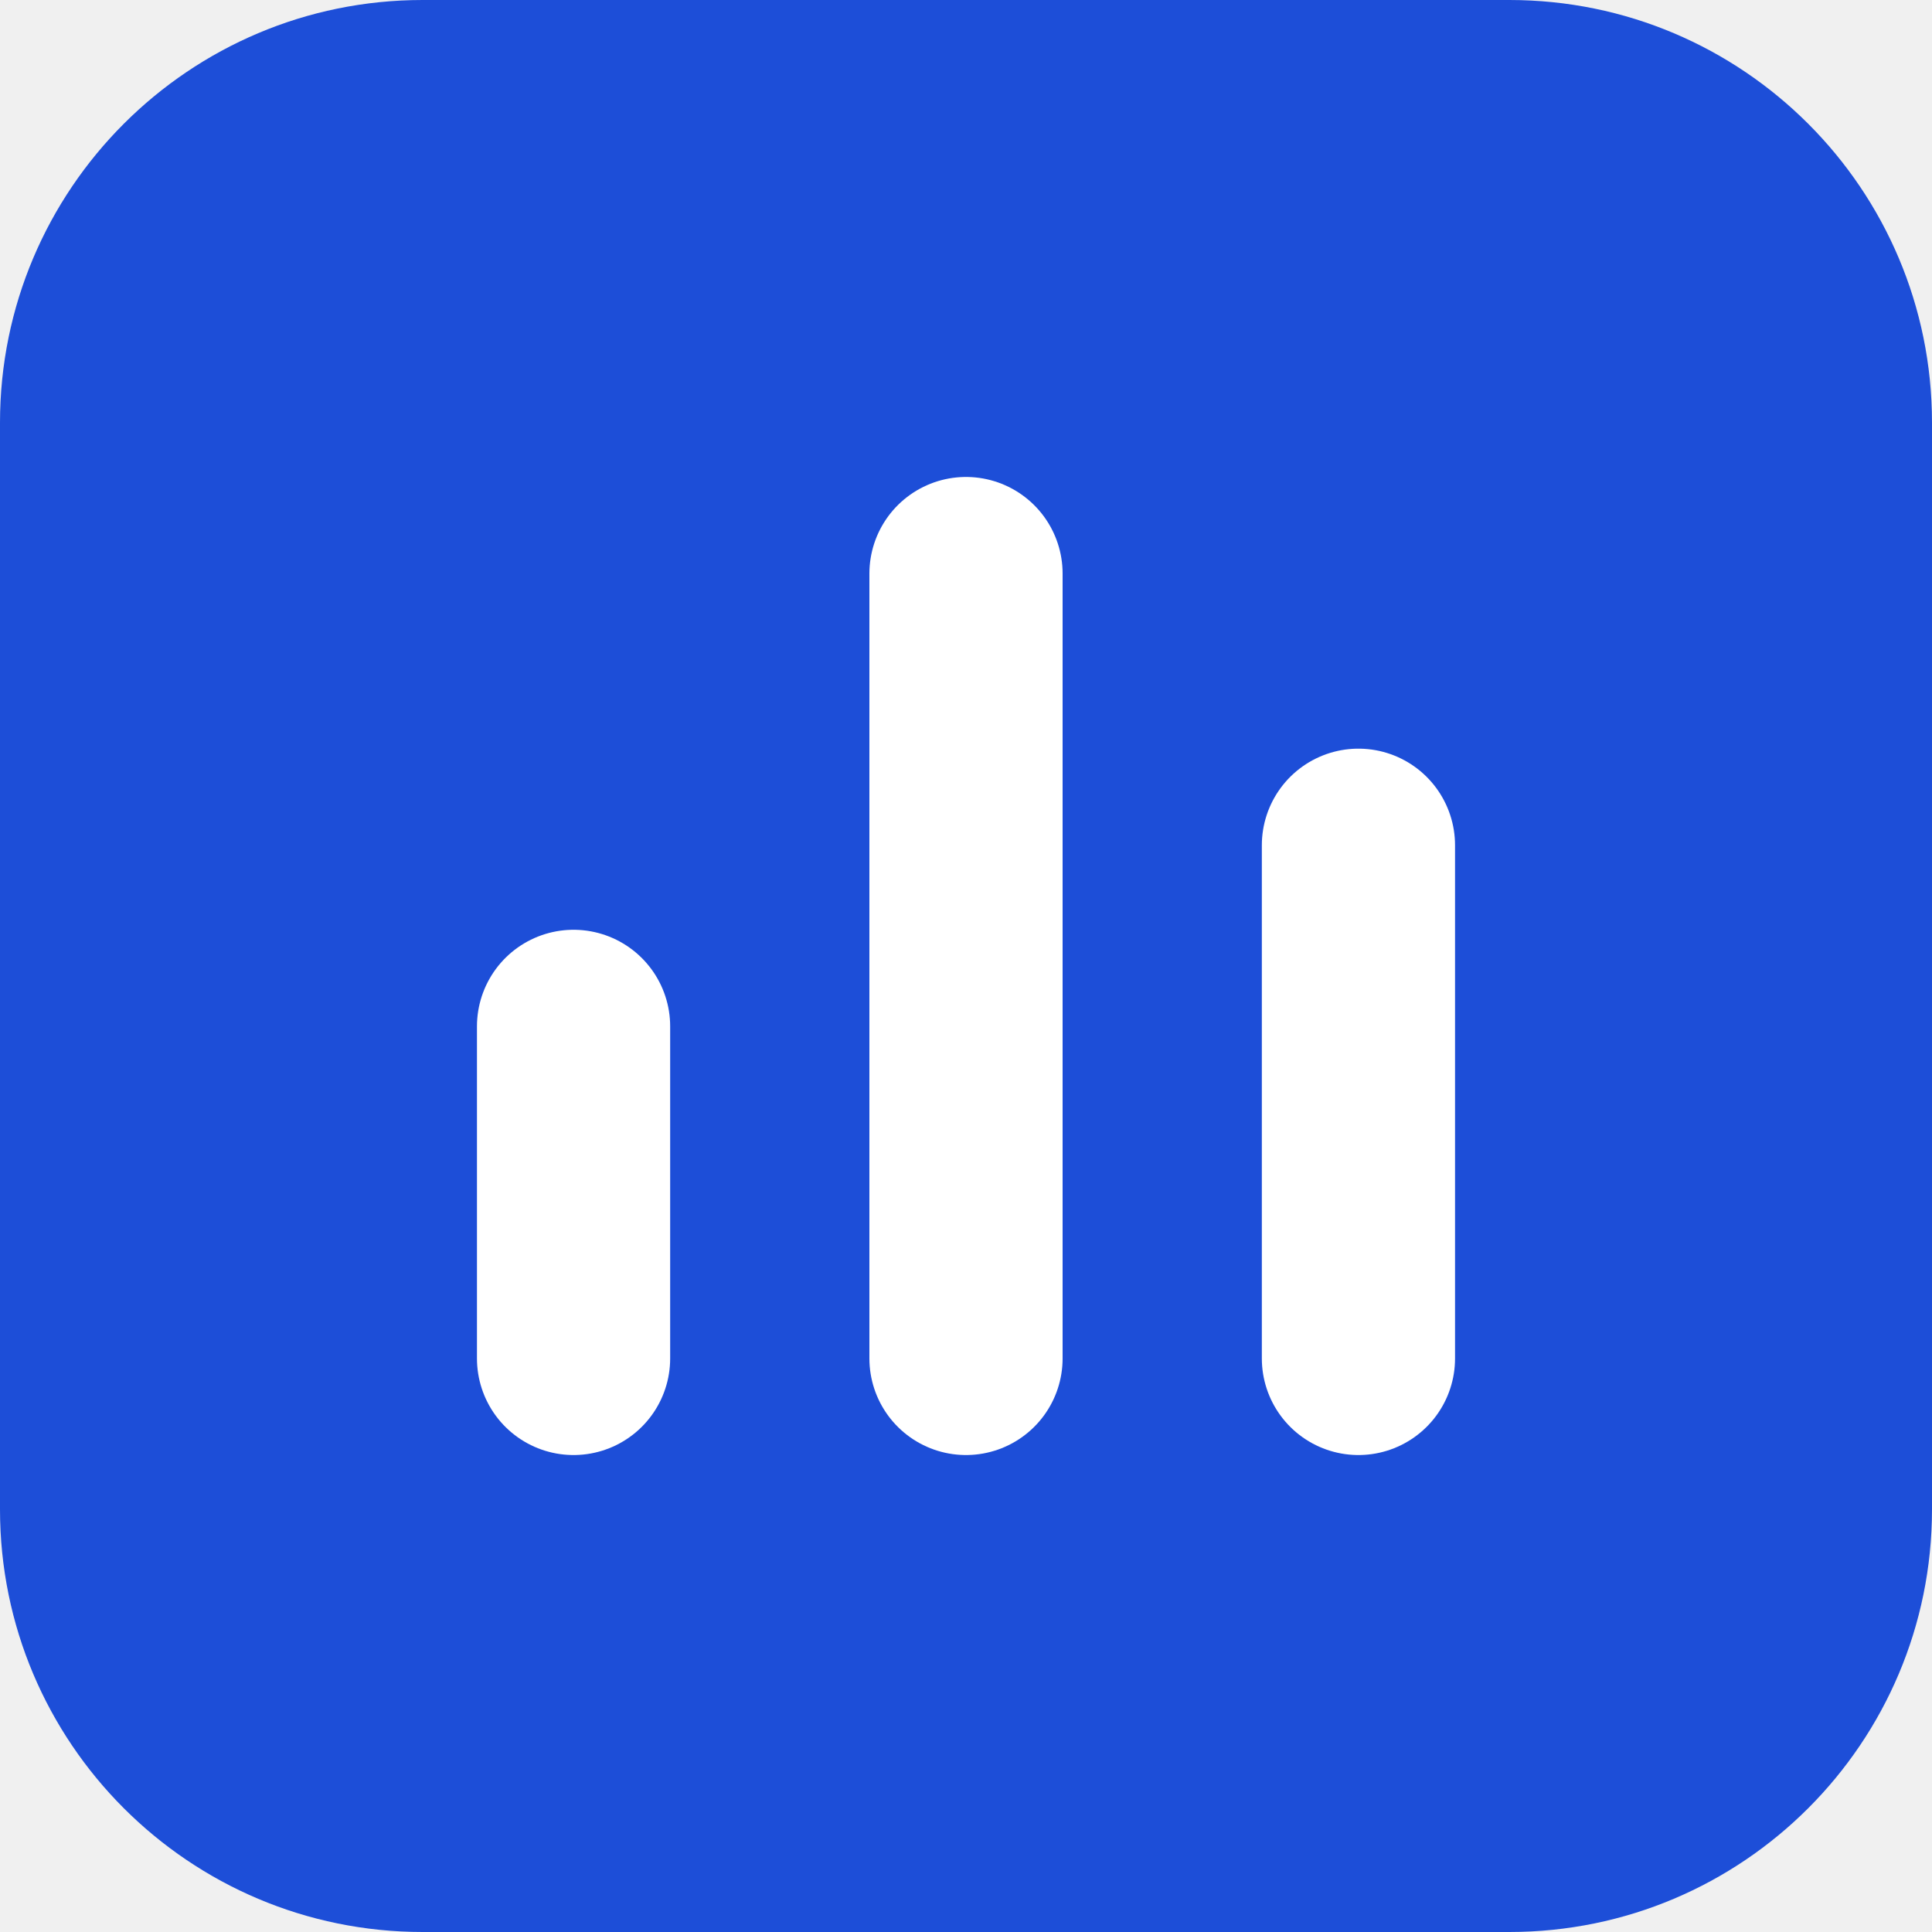
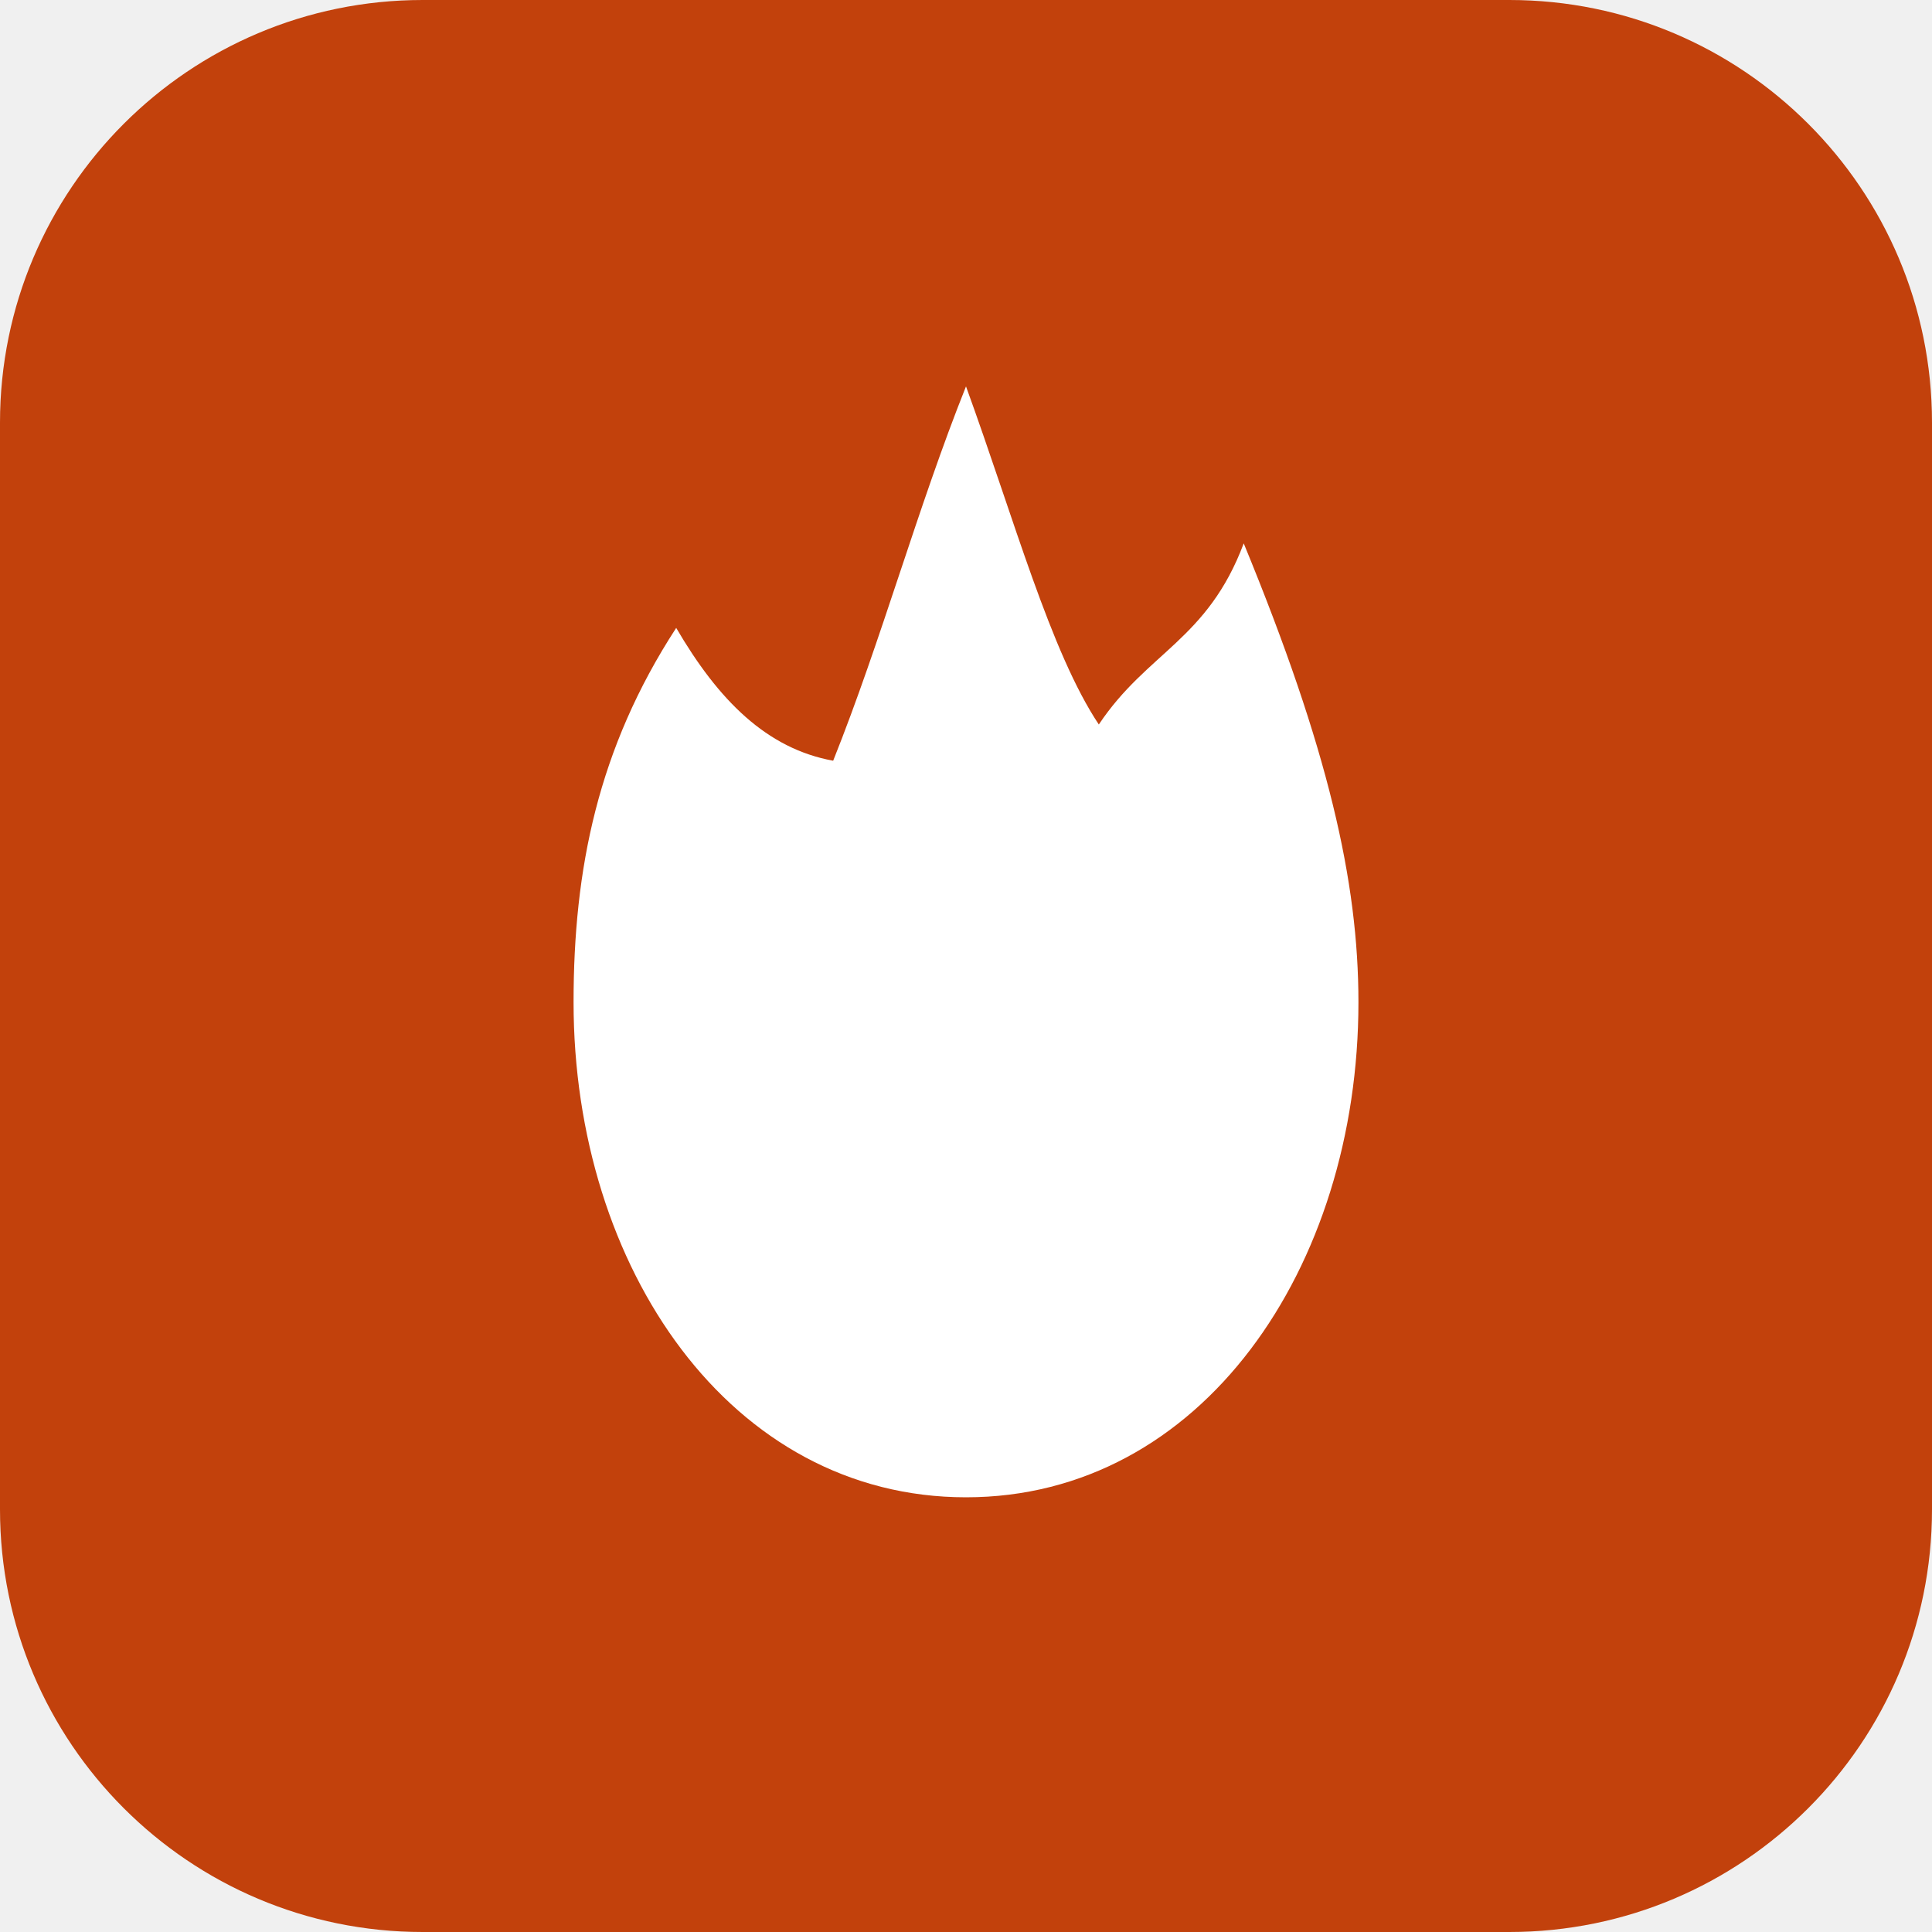
<svg xmlns="http://www.w3.org/2000/svg" viewBox="0 0 32 32" role="img" aria-label="薪火量化">
-   <rect width="32" height="32" rx="7" fill="#1d4ed8" />
-   <path d="M9.5 22.5V17M16 22.5V9.5M22.5 22.5V14" stroke="#ffffff" stroke-width="3.2" stroke-linecap="round" />
+   <rect width="32" height="32" rx="7" fill="#c2410c" />
+   <path d="M20.6 9C22 12.4 22.5 14.6 22.5 16.6C22.5 21 19.9 24.8 16 24.8C12.1 24.8 9.5 21 9.5 16.6C9.5 14.4 9.9 12.4 11.2 10.4C11.9 11.6 12.7 12.4 13.8 12.6C14.6 10.6 15.2 8.4 16 6.4C16.8 8.6 17.4 10.8 18.2 12C19 10.8 20 10.6 20.6 9Z" fill="#ffffff" />
</svg>
